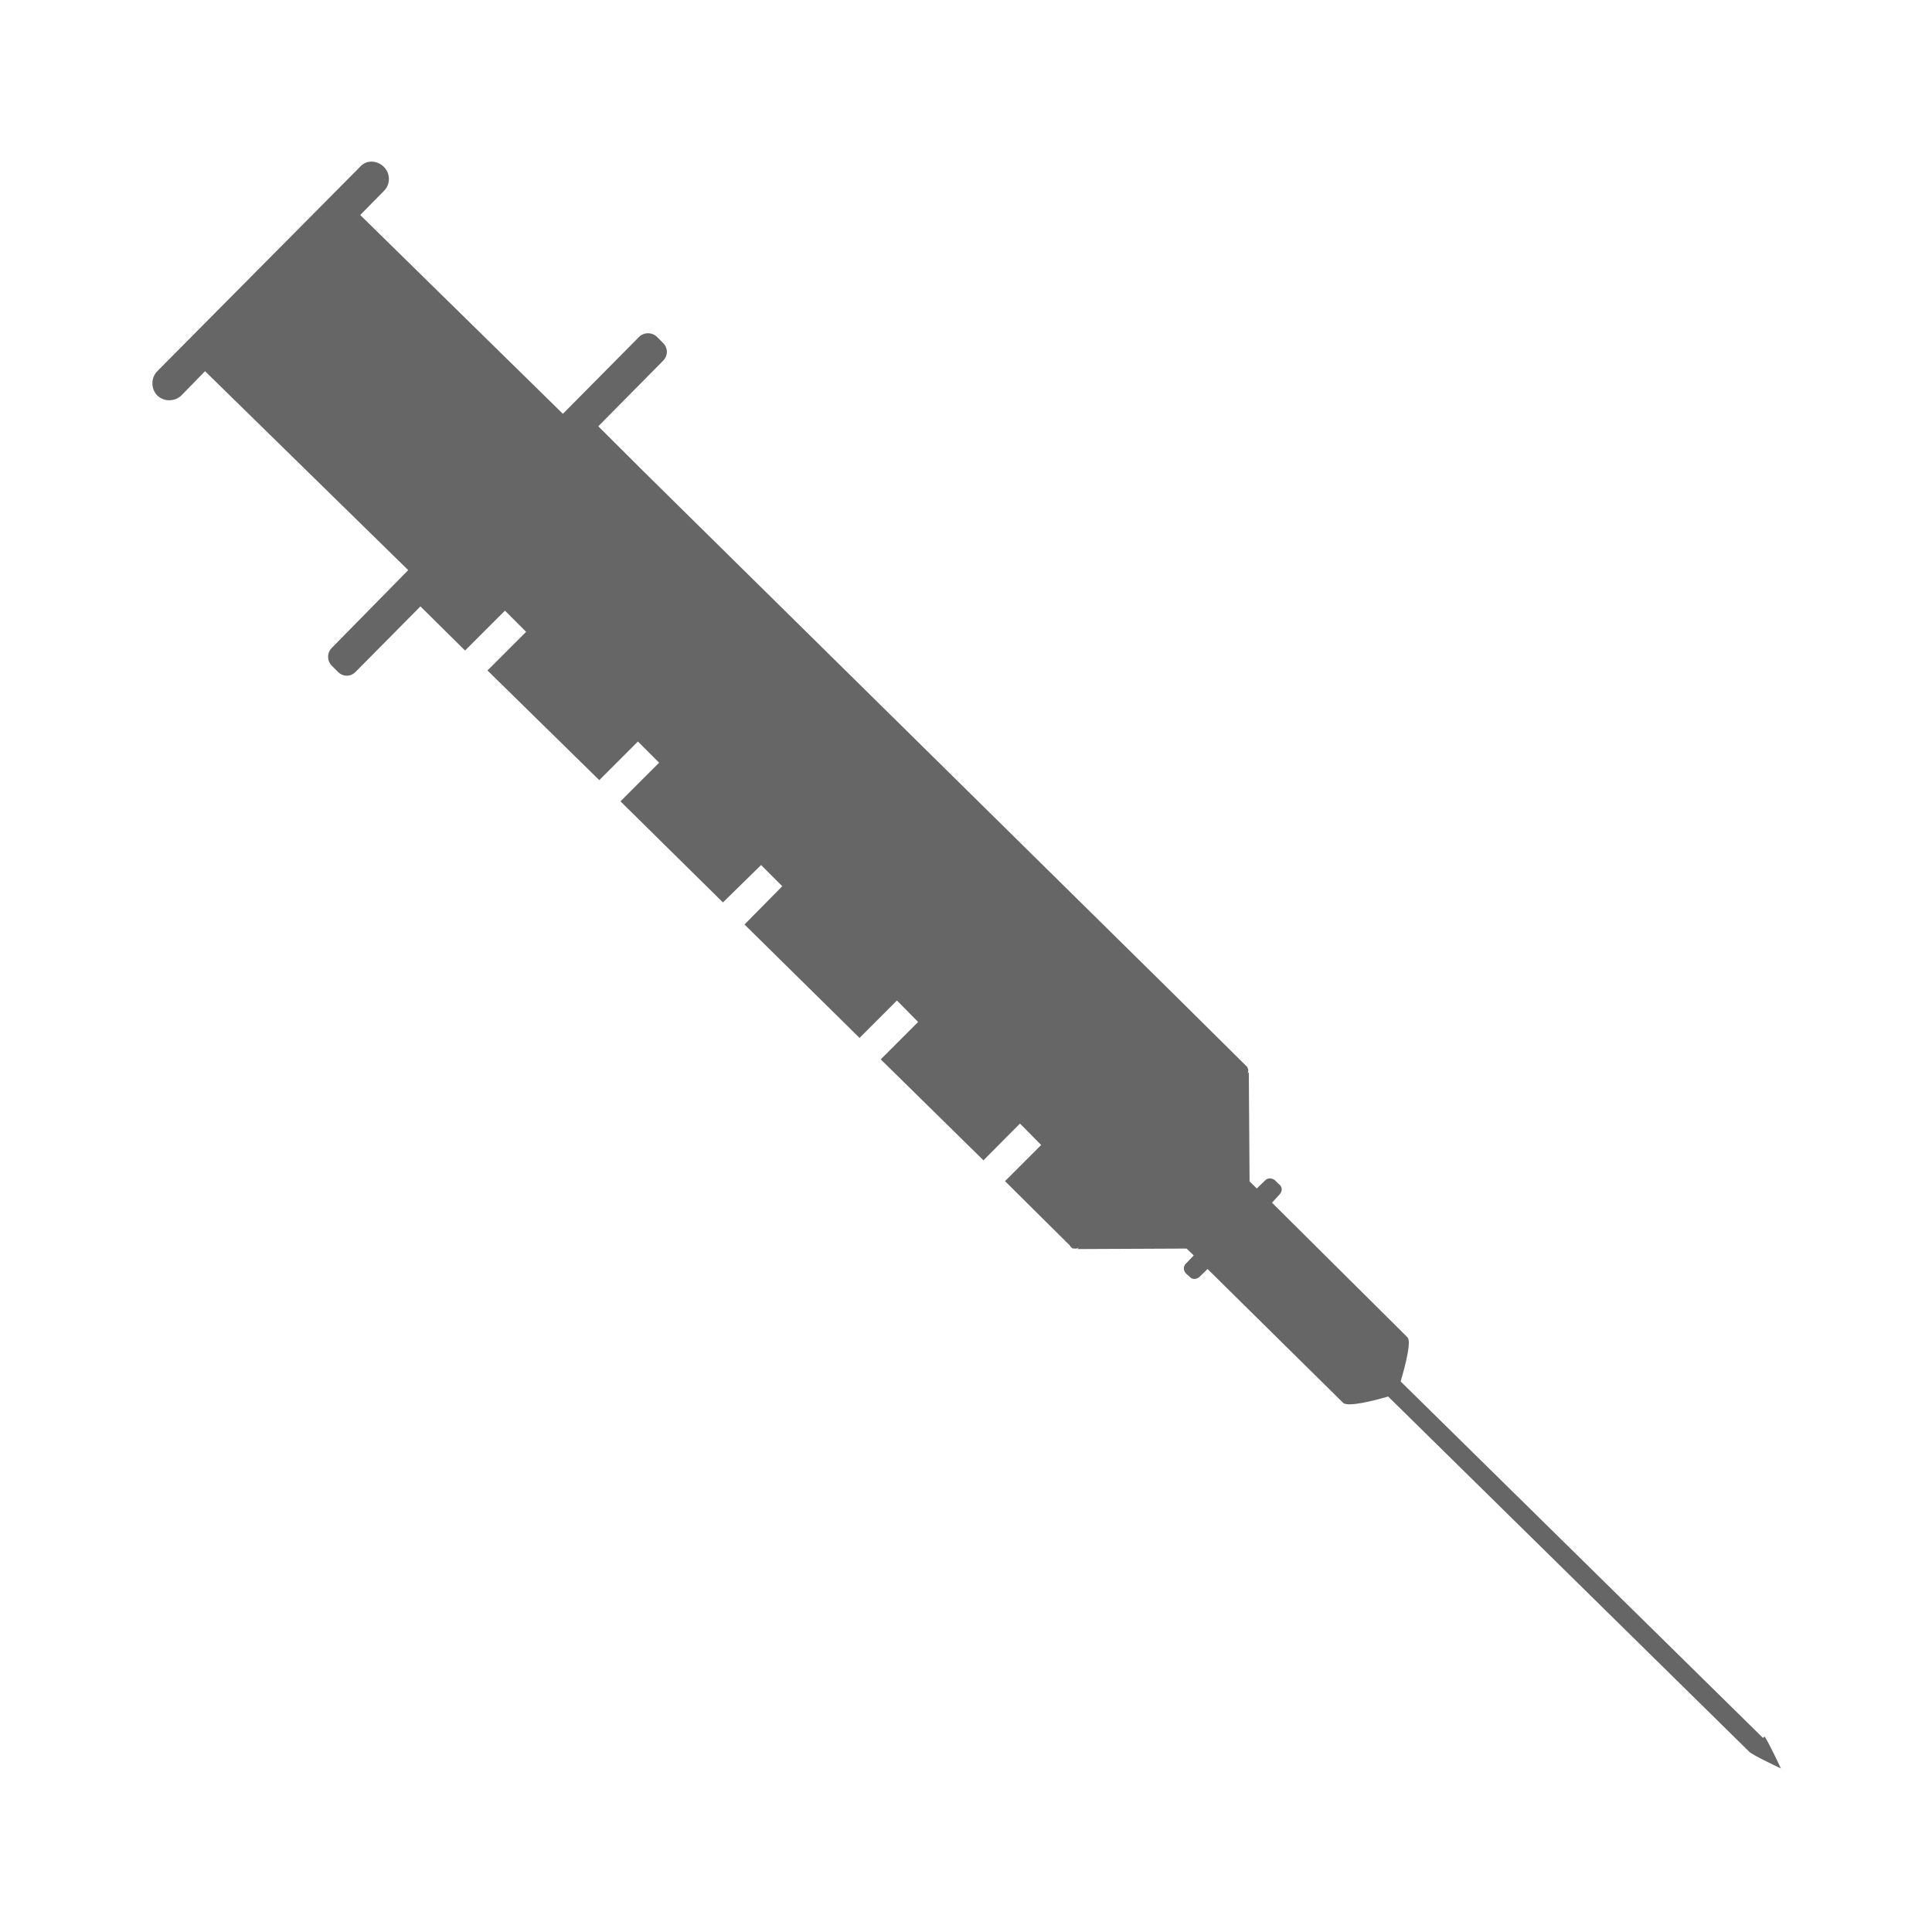
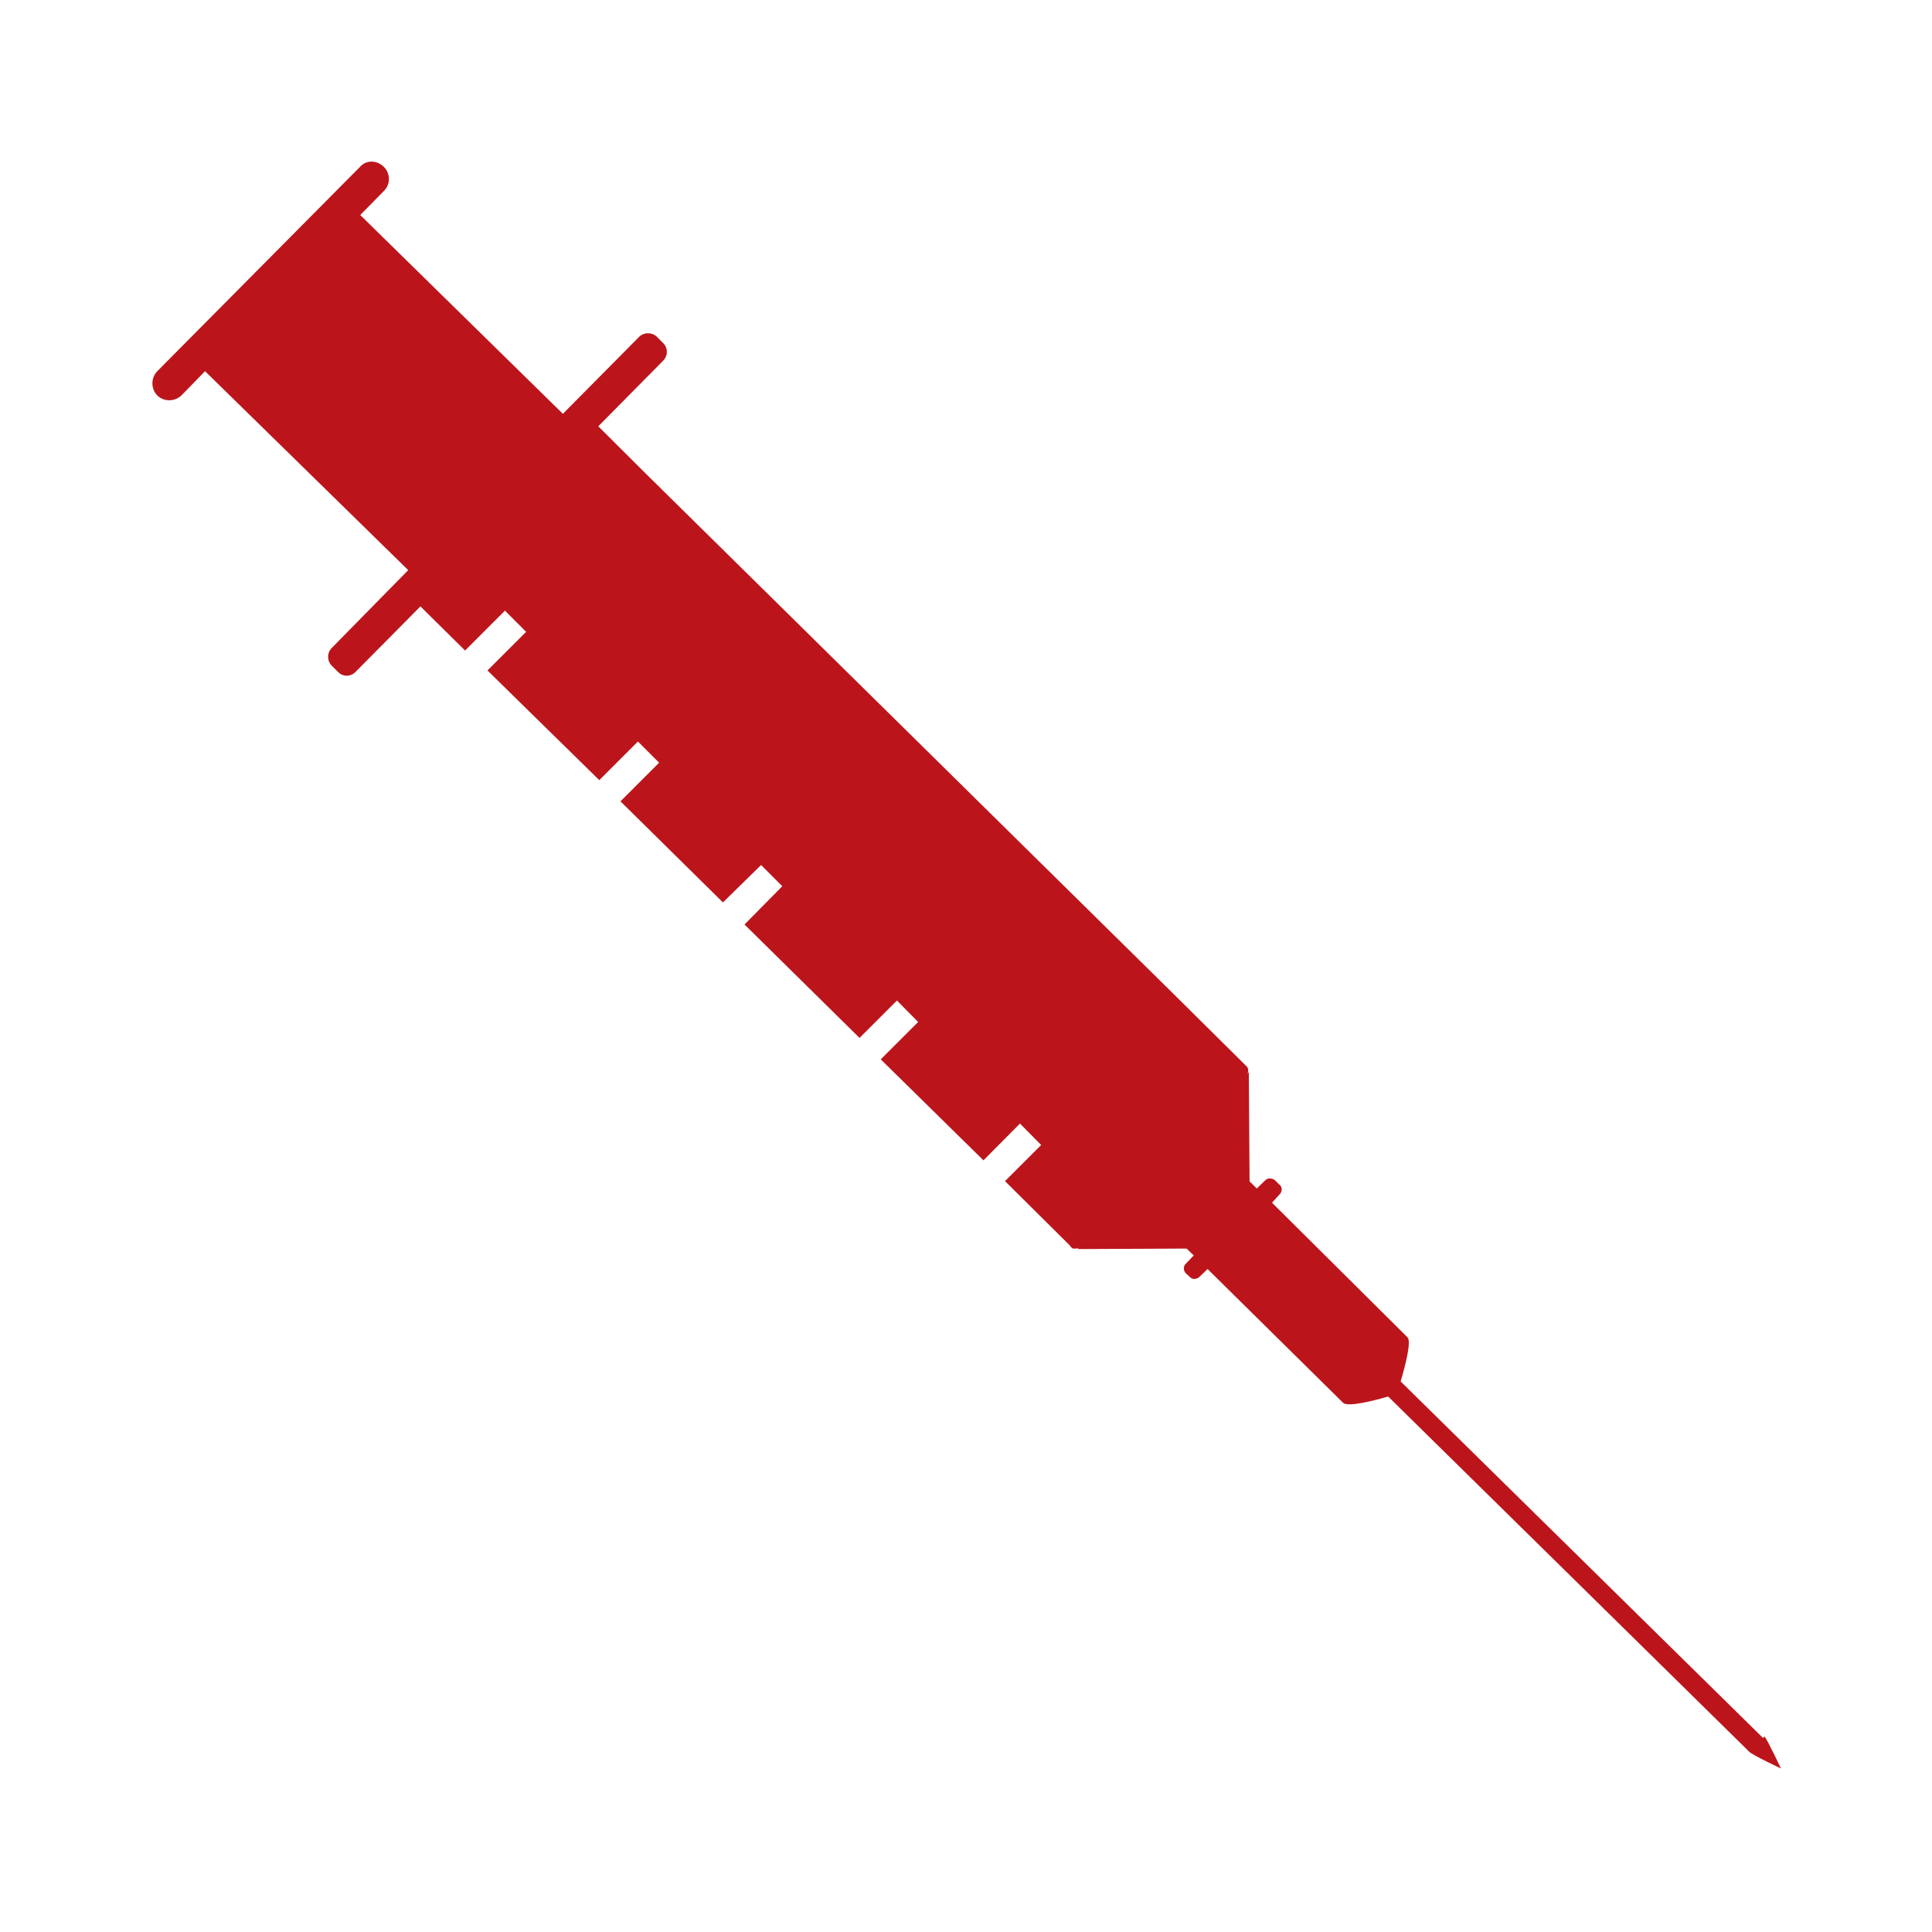
<svg xmlns="http://www.w3.org/2000/svg" viewBox="0 0 155 155">
  <path fill="none" d="M0 0h155v155H0z" />
-   <path fill="#666" d="M141.44 139.43l-29.07-28.6c.37-1.26.88-3.2.55-3.54l-10.87-10.8.64-.7c.2-.23.2-.6-.1-.8l-.3-.3c-.25-.2-.6-.2-.8.02l-.66.64-.58-.57-.06-8.76-.13.13c.1-.12.1-.3.06-.43l-.05-.07c0-.04 0-.08-.06-.1l-.1-.1-5.7-5.65-42.6-42L48 34.2l5.2-5.26c.4-.4.4-1.03 0-1.42l-.5-.5c-.4-.38-1.05-.38-1.44.02l-6.1 6.16L28.9 17.25l1.9-1.93c.54-.53.53-1.4 0-1.93s-1.4-.6-1.92 0L12.6 29.8c-.5.53-.5 1.4.02 1.93.54.52 1.4.5 1.93 0l1.9-1.95 16.3 15.96L26.6 52c-.38.4-.37 1.03.03 1.42l.5.5c.4.4 1.02.38 1.4-.02l5.2-5.25 3.58 3.54 3.2-3.2 1.7 1.7-3.1 3.1 8.97 8.8 3.1-3.1 1.7 1.7-3.1 3.1L58 72.4l3.06-3 1.7 1.7-3.03 3.07 9.23 9.1 3-3 1.7 1.72-3 3 8.24 8.1 2.93-2.95 1.7 1.72-2.9 2.9 5.2 5.16.1.14.1.08.07.06v-.06c.15.07.3.04.45-.05l-.12.12 8.77-.04.57.55-.62.65c-.23.2-.23.56 0 .8l.3.27c.2.24.57.2.78 0l.65-.63 10.87 10.73c.36.37 2.45-.16 3.62-.5l28.97 28.5c.2.24 2.54 1.34 2.54 1.34s-1.1-2.35-1.32-2.56" />
+   <path fill="#bb151b" d="M141.44 139.43l-29.07-28.6c.37-1.26.88-3.2.55-3.54l-10.87-10.8.64-.7c.2-.23.2-.6-.1-.8l-.3-.3c-.25-.2-.6-.2-.8.02l-.66.64-.58-.57-.06-8.76-.13.13c.1-.12.1-.3.06-.43l-.05-.07c0-.04 0-.08-.06-.1l-.1-.1-5.7-5.65-42.6-42L48 34.2l5.2-5.26c.4-.4.4-1.03 0-1.42l-.5-.5c-.4-.38-1.05-.38-1.44.02l-6.1 6.16L28.9 17.25l1.9-1.93c.54-.53.53-1.4 0-1.93s-1.4-.6-1.92 0L12.6 29.8c-.5.53-.5 1.4.02 1.93.54.52 1.4.5 1.93 0l1.9-1.95 16.3 15.96L26.6 52c-.38.4-.37 1.03.03 1.42l.5.5c.4.4 1.02.38 1.4-.02l5.2-5.25 3.58 3.54 3.2-3.2 1.7 1.7-3.1 3.1 8.97 8.8 3.1-3.1 1.7 1.7-3.1 3.1L58 72.4l3.06-3 1.7 1.7-3.03 3.07 9.23 9.1 3-3 1.7 1.72-3 3 8.24 8.1 2.93-2.95 1.7 1.72-2.9 2.9 5.2 5.16.1.14.1.08.07.06v-.06c.15.07.3.04.45-.05l-.12.12 8.77-.04.57.55-.62.65c-.23.2-.23.56 0 .8l.3.27c.2.24.57.2.78 0l.65-.63 10.87 10.73c.36.37 2.45-.16 3.62-.5l28.97 28.5c.2.24 2.54 1.34 2.54 1.34s-1.1-2.35-1.32-2.56" />
</svg>
